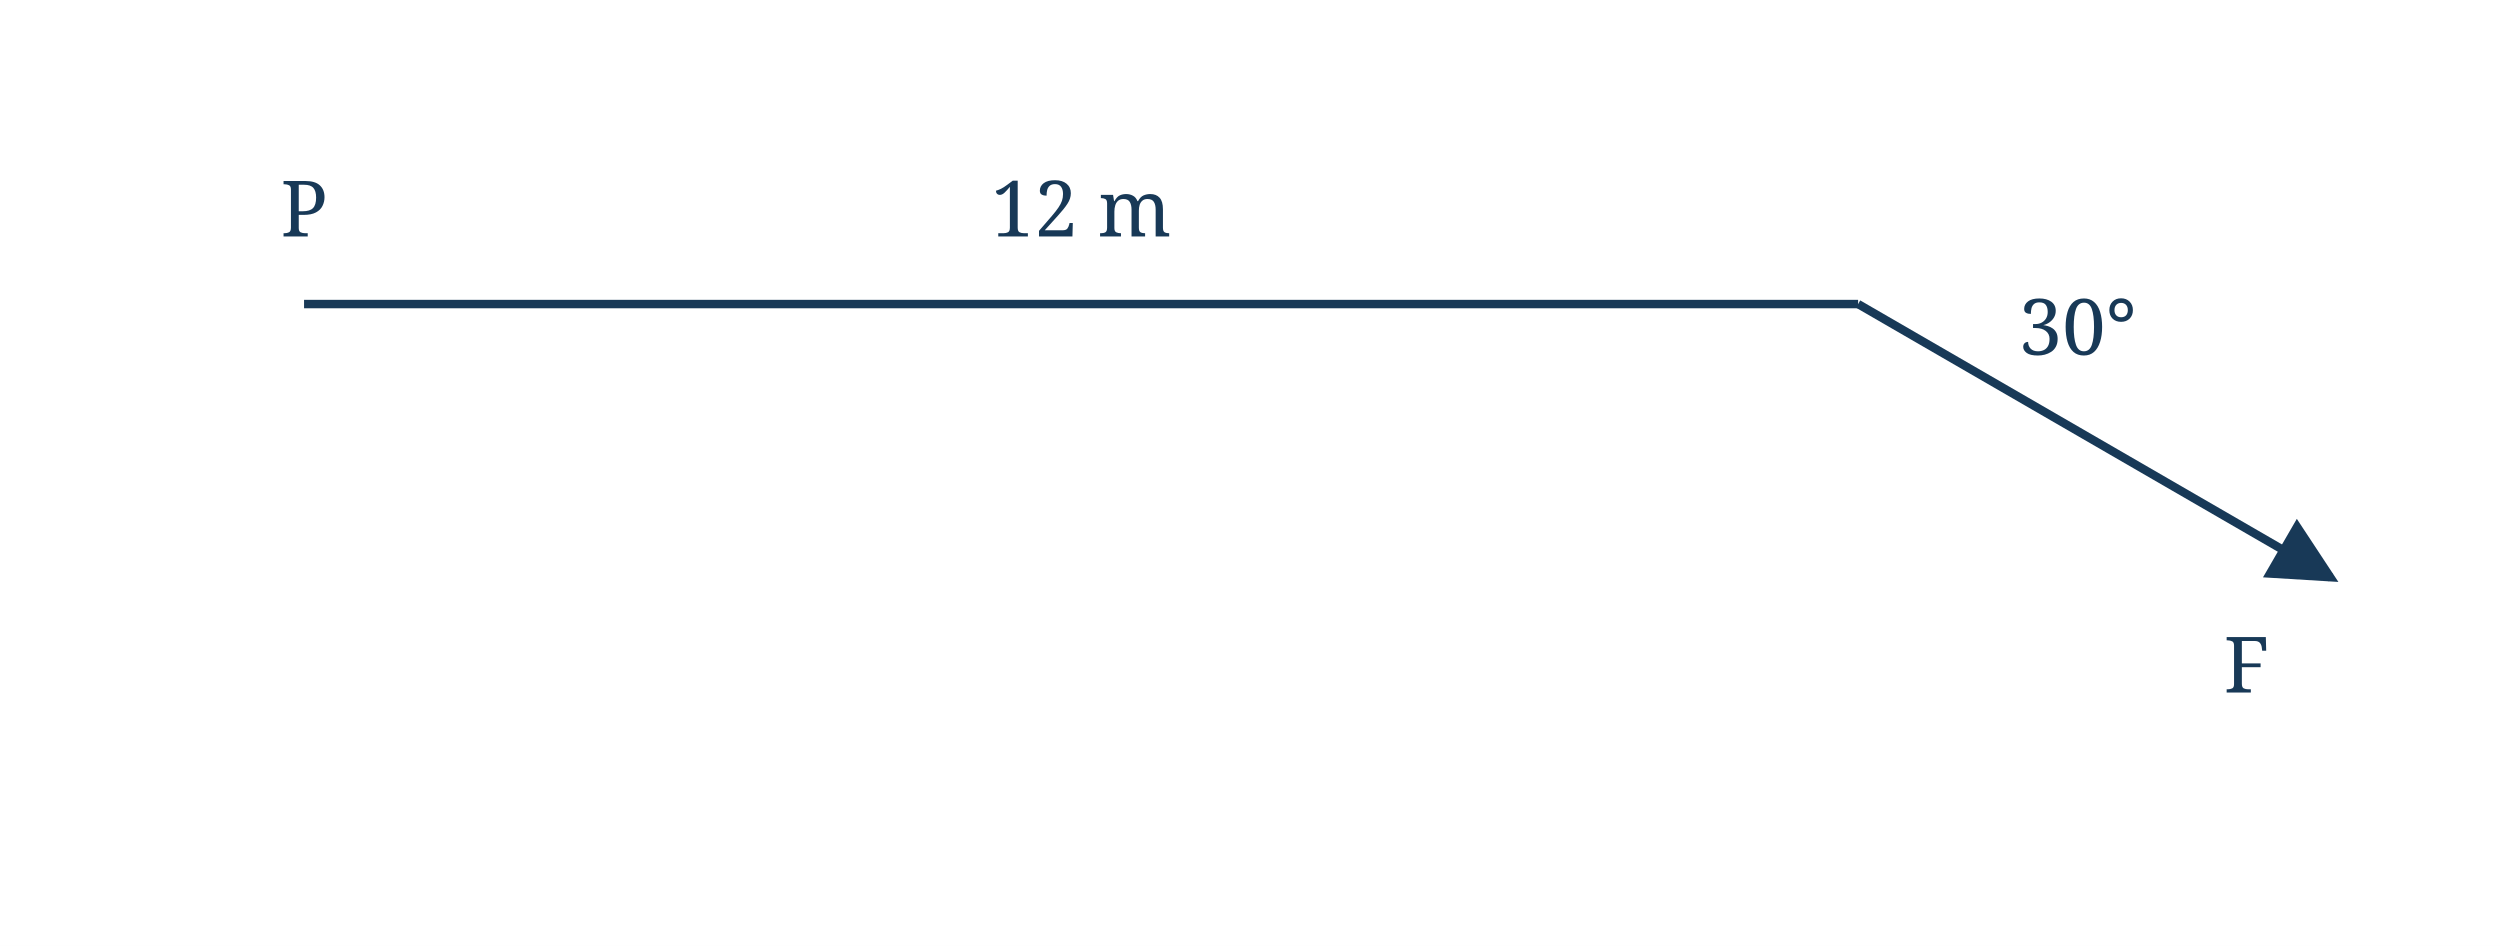
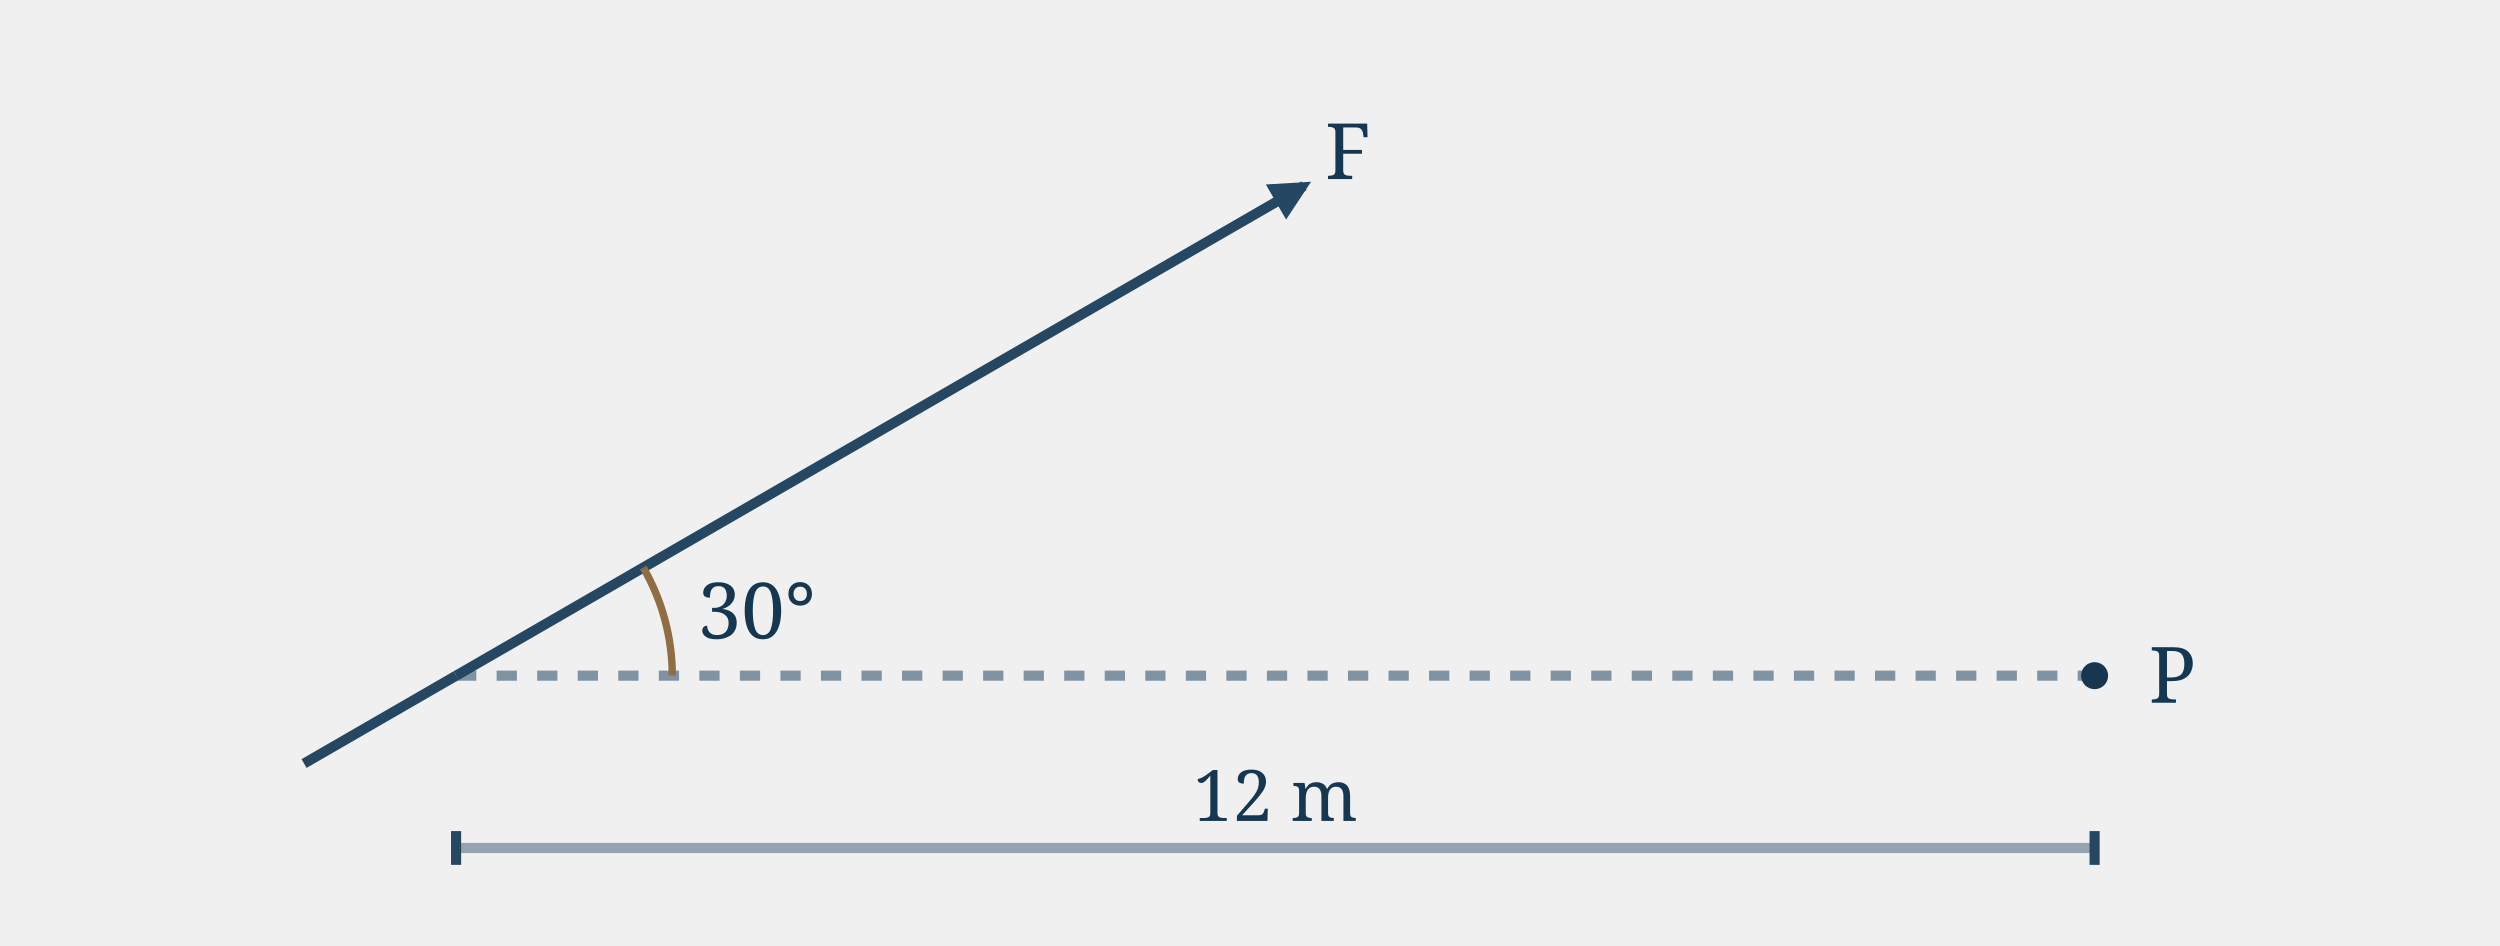
- <svg xmlns="http://www.w3.org/2000/svg" viewBox="0 0 740 280">
+ <svg xmlns="http://www.w3.org/2000/svg" viewBox="0 0 740 280" role="img">
  <defs>
-     <marker id="arr" markerWidth="8" markerHeight="8" refX="7" refY="4" orient="auto">
-       <path d="M0 0L8 4L0 8" fill="#183957" />
+     <marker id="tip" viewBox="0 0 10 10" refX="8" refY="5" markerWidth="4" markerHeight="4" orient="auto">
+       <path d="M0 0 10 5 0 10z" fill="#254762" />
    </marker>
  </defs>
-   <rect width="740" height="280" fill="white" />
-   <g font-family="serif" font-size="23" fill="#183957" stroke-width="2.5">
-     <path d="M90,90L550,90" fill="none" stroke="#183957" />
-     <text x="90" y="70" text-anchor="middle">P</text>
-     <text x="320" y="70" text-anchor="middle">12 m</text>
-     <path d="M550,90L690,171" fill="none" stroke="#183957" marker-end="url(#arr)" />
-     <text x="665" y="205" text-anchor="middle">F</text>
-     <text x="615" y="105" text-anchor="middle">30°</text>
-   </g>
+   <path d="M135 200 L620 200" fill="none" stroke="#254762" stroke-width="3" stroke-dasharray="6 6" opacity=".55" />
+   <circle cx="620" cy="200" r="4" fill="#173650" />
+   <path d="M135 200 L386 55" fill="none" stroke="#254762" stroke-width="3" marker-end="url(#tip)" />
+   <path d="M90 226 L135 200" fill="none" stroke="#254762" stroke-width="3" />
+   <text x="399" y="53" text-anchor="middle" fill="#163752" font-family="STIX Two Text,Georgia,serif" font-size="23">F</text>
+   <text x="643" y="208" text-anchor="middle" fill="#163752" font-family="STIX Two Text,Georgia,serif" font-size="23">P</text>
+   <path d="M199 200 A64 64 0 0 0 190.4 168" stroke="#906d42" fill="none" stroke-width="2.2" />
+   <text x="224" y="189" text-anchor="middle" fill="#163752" font-family="STIX Two Text,Georgia,serif" font-size="23">30°</text>
+   <path d="M135 251 L620 251" fill="none" stroke="#254762" stroke-width="3" opacity=".45" />
+   <path d="M135 246 L135 256" fill="none" stroke="#254762" stroke-width="3" />
+   <path d="M620 246 L620 256" fill="none" stroke="#254762" stroke-width="3" />
+   <text x="377.5" y="243" text-anchor="middle" fill="#163752" font-family="STIX Two Text,Georgia,serif" font-size="21">12 m</text>
</svg>
